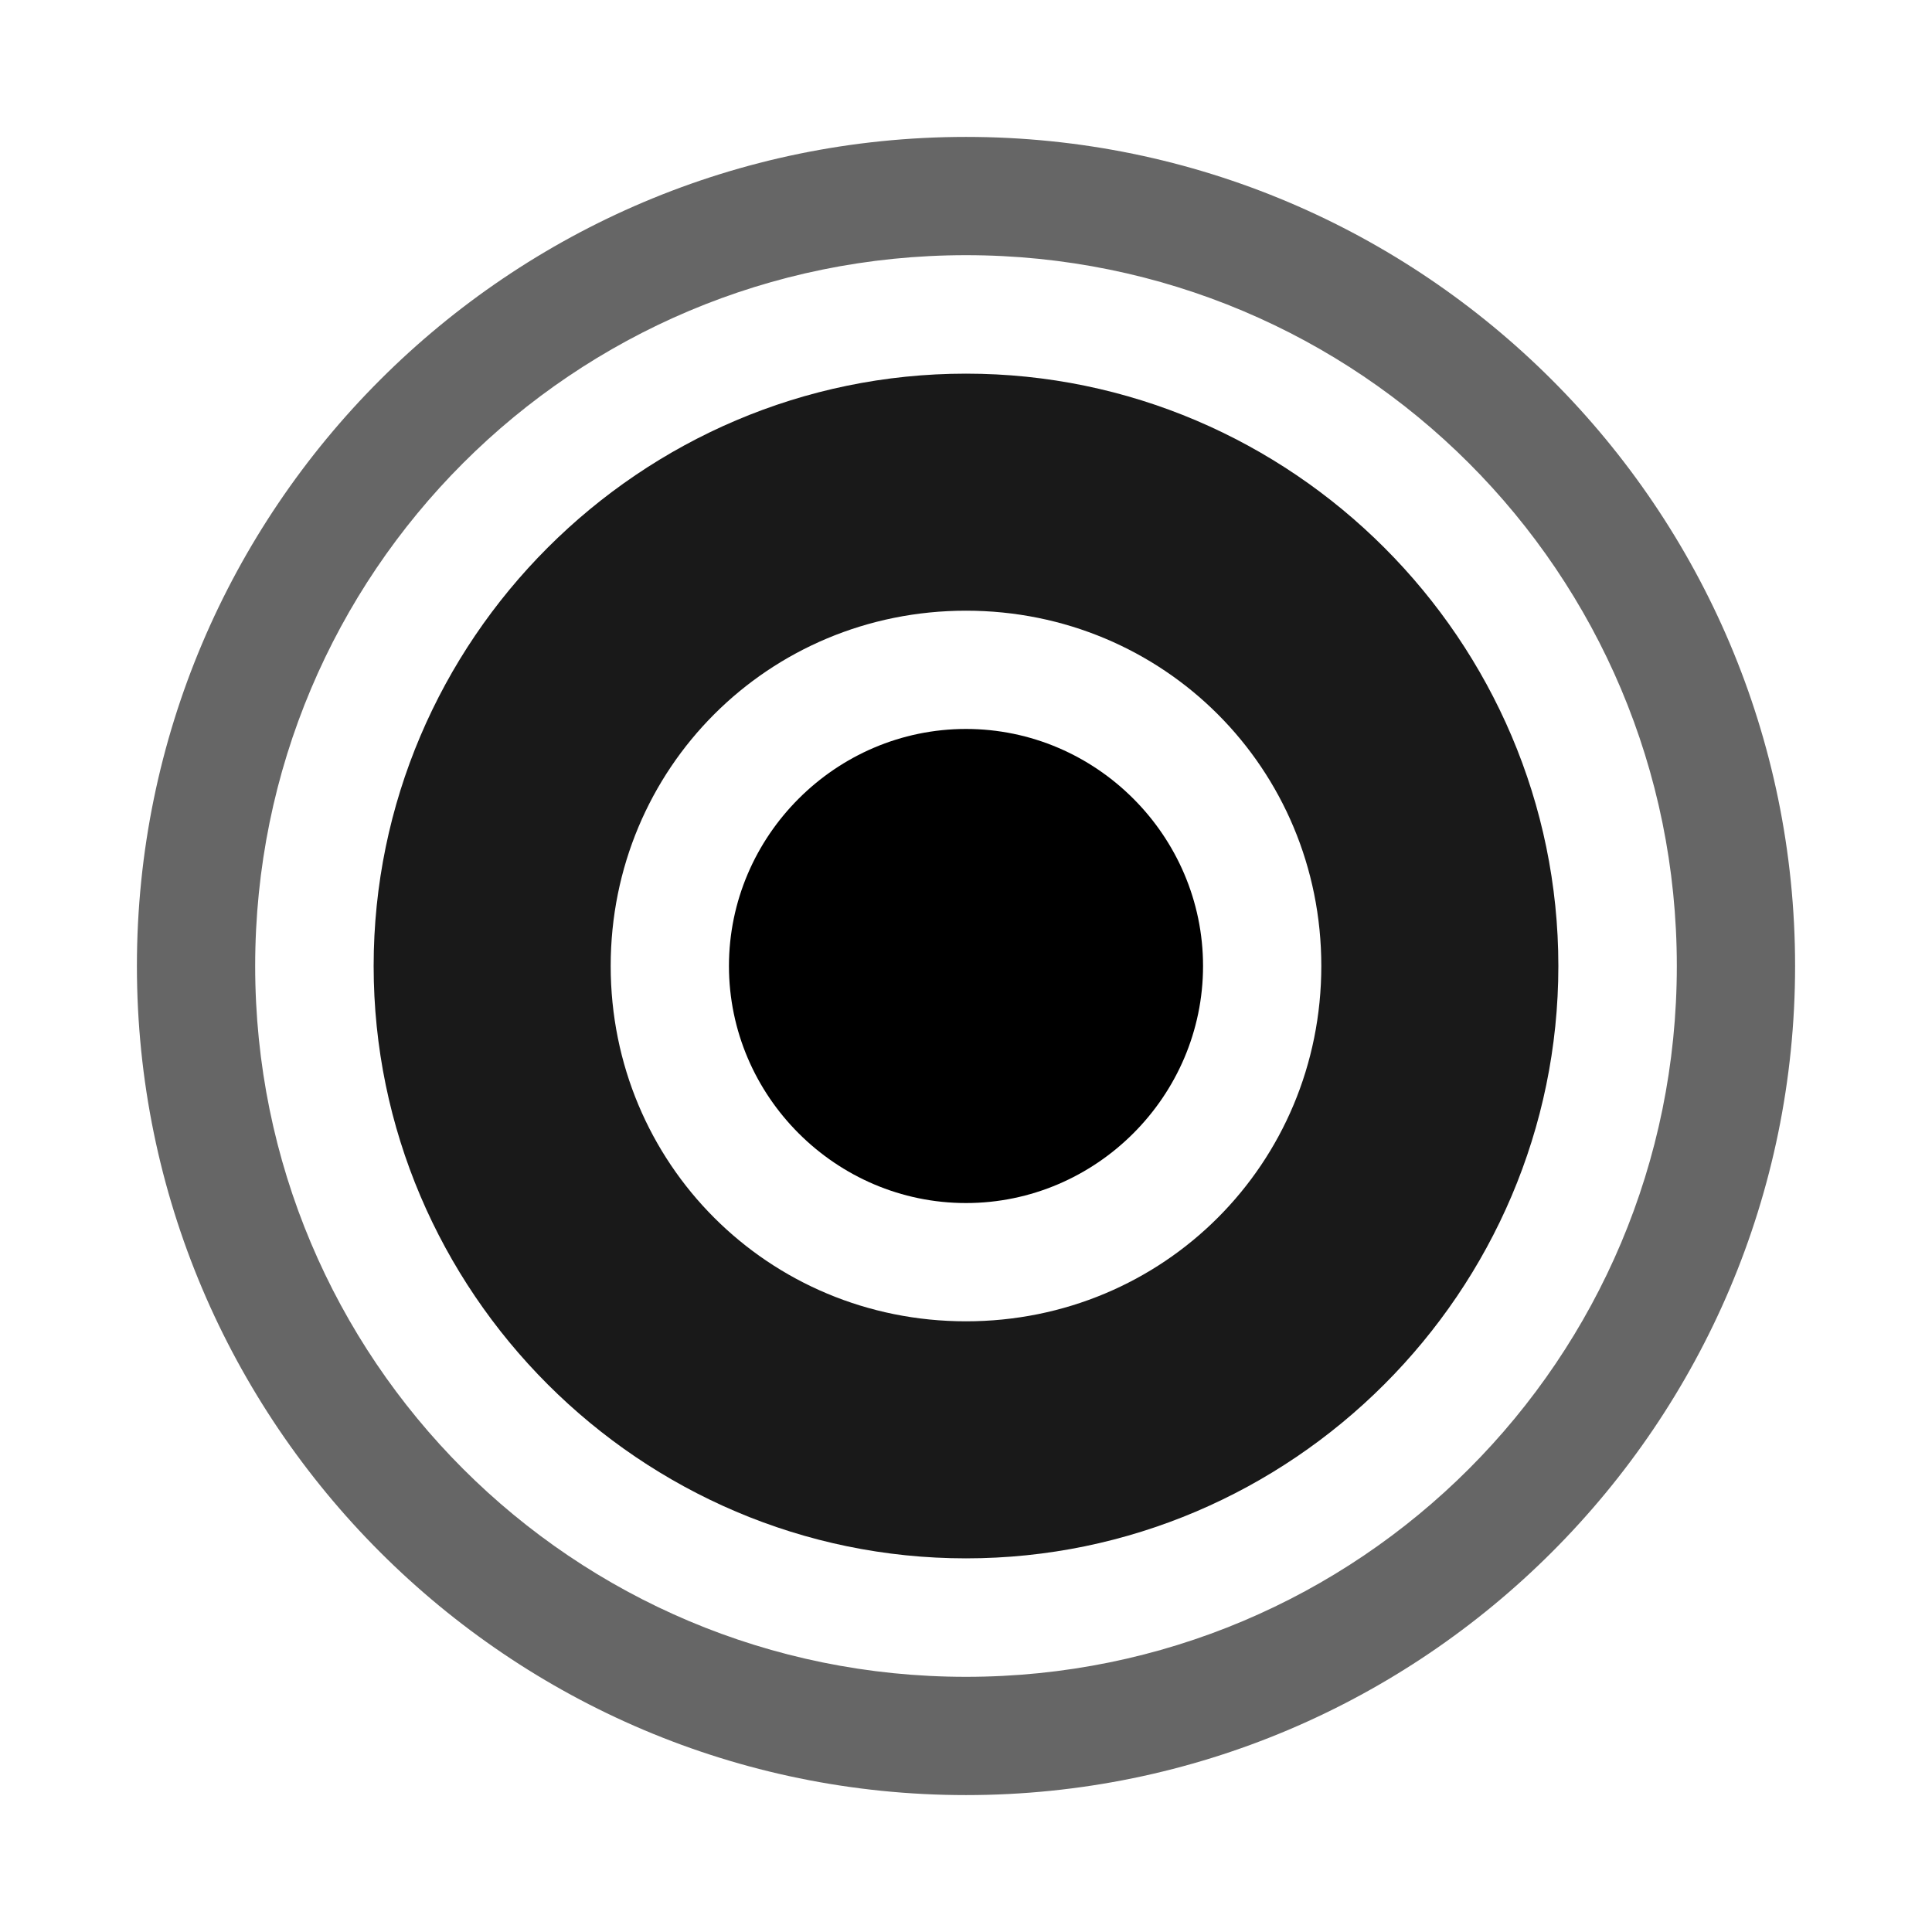
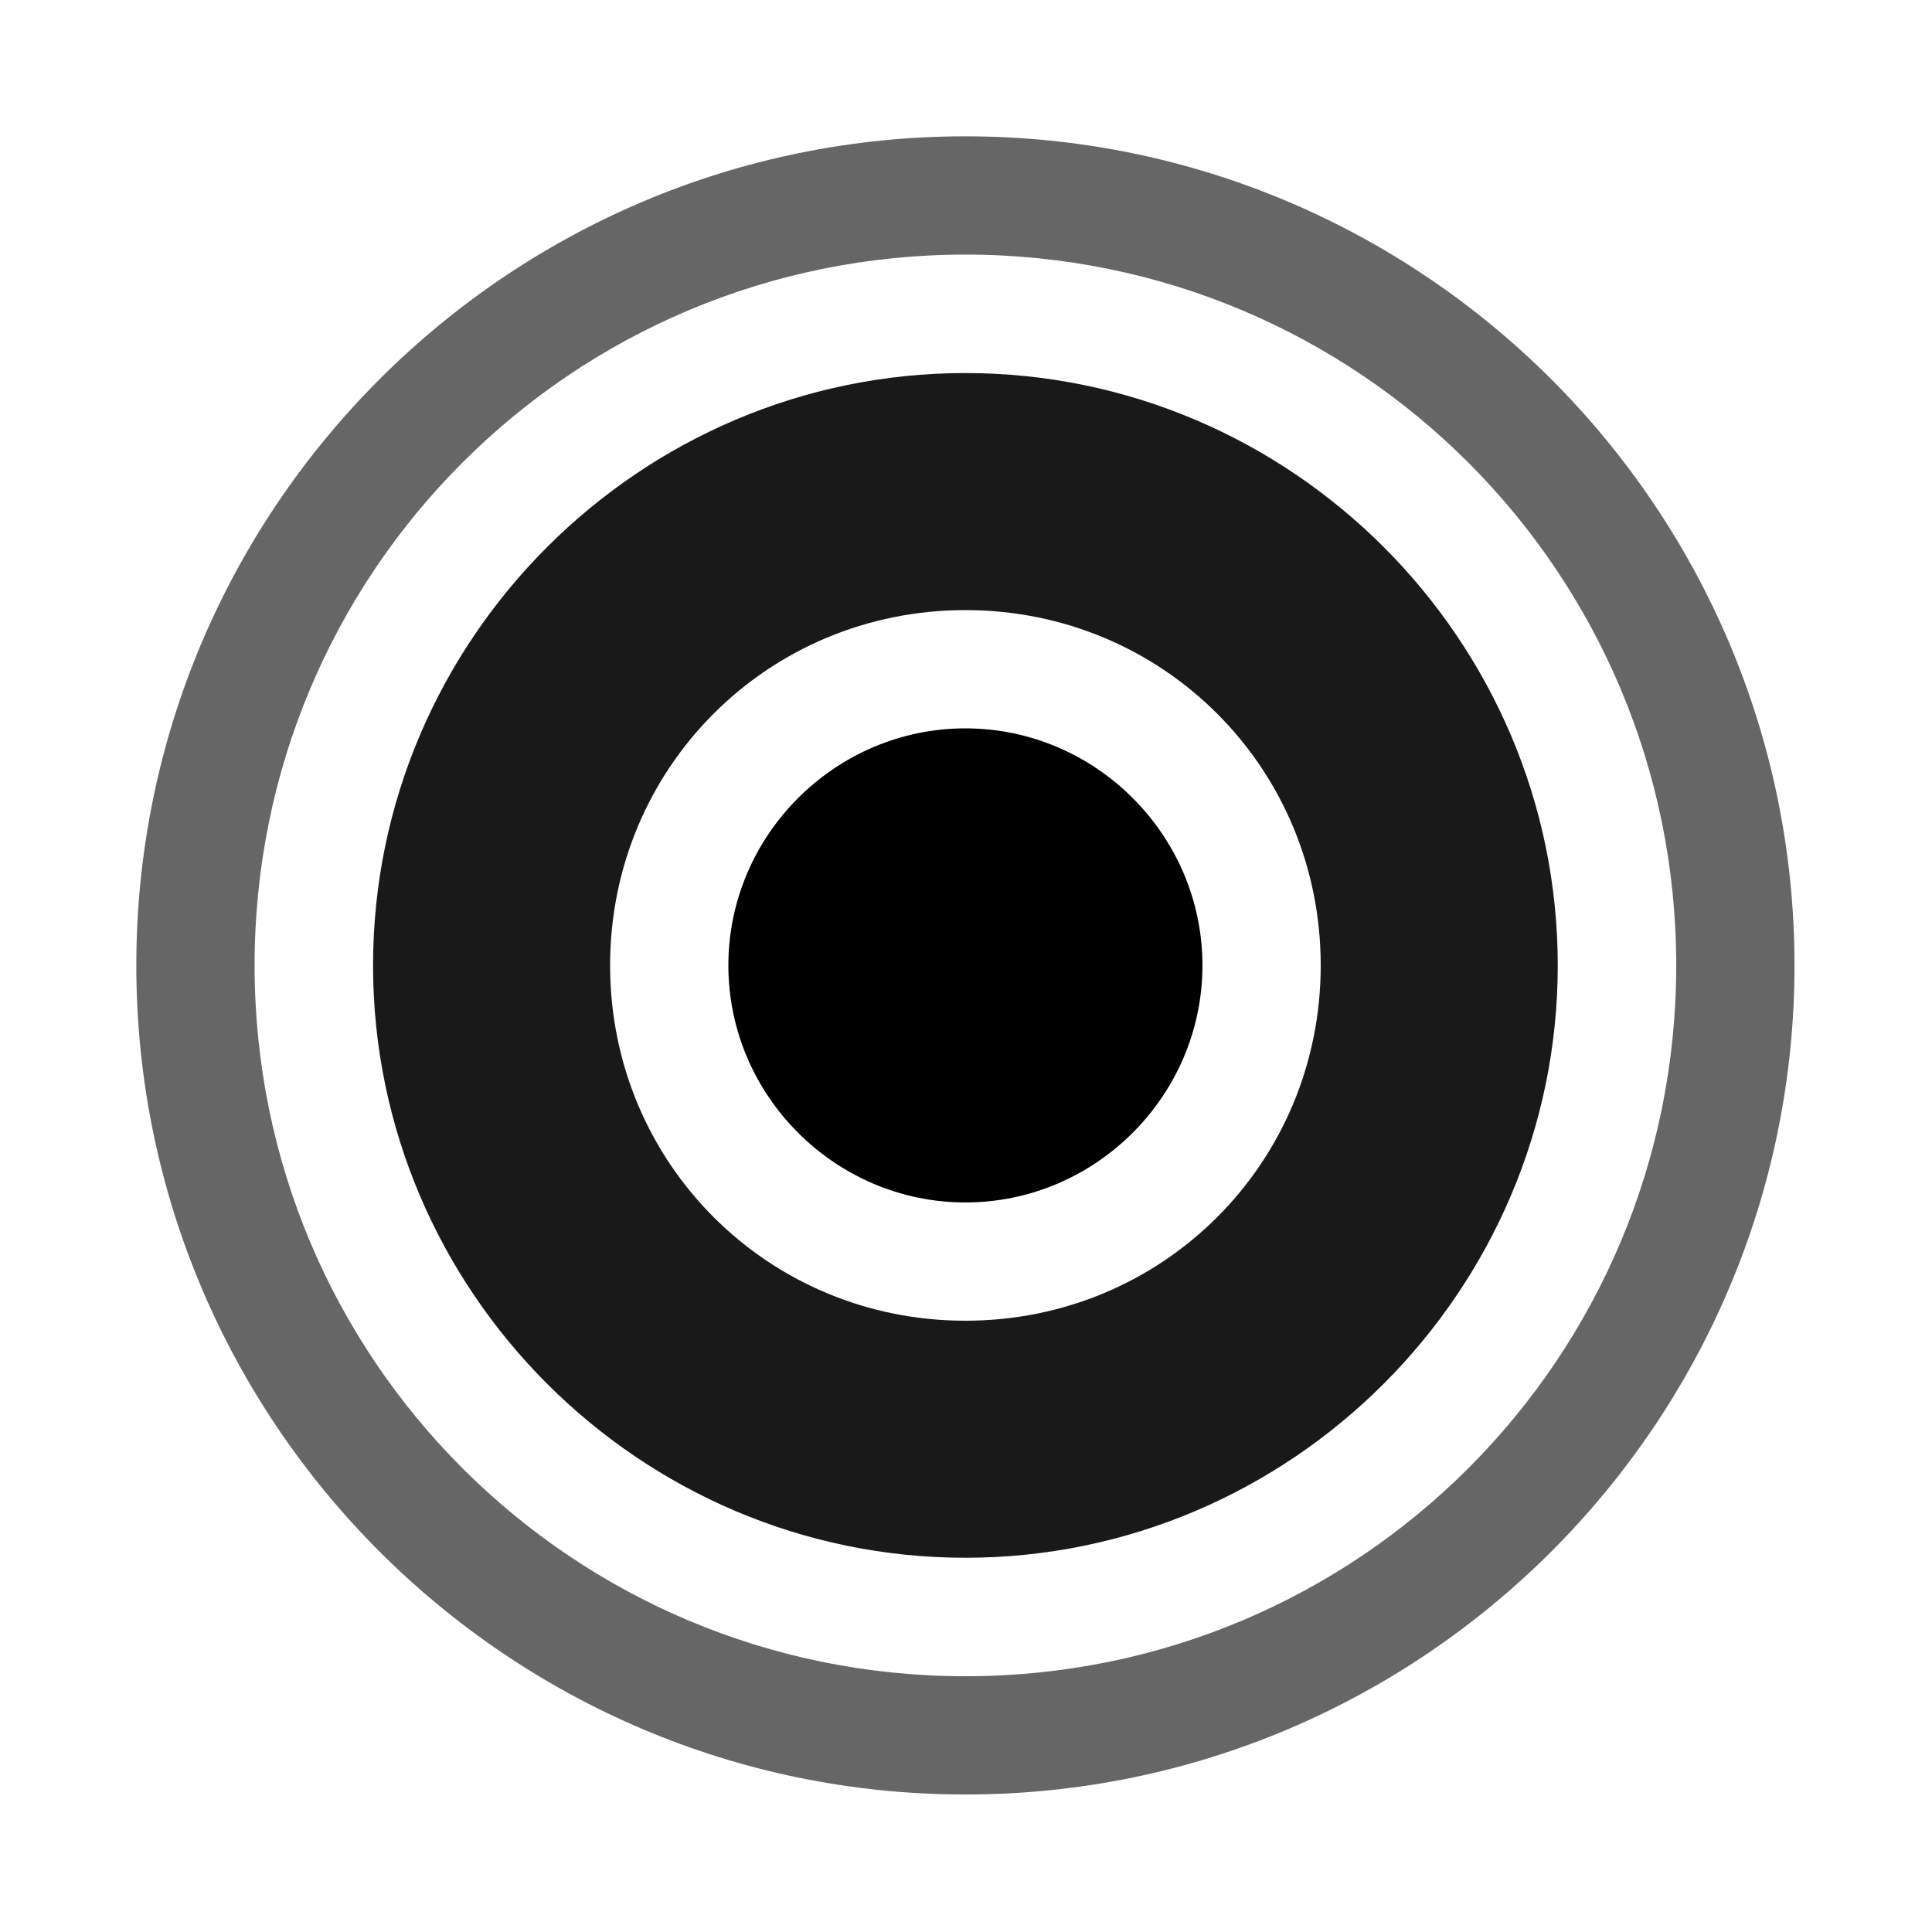
- <svg xmlns="http://www.w3.org/2000/svg" height="1600" viewBox="-15.5 -15.5 1631.0 1631.0" width="1600">
+ <svg xmlns="http://www.w3.org/2000/svg" width="1631" height="1631" viewBox="-15 -15 1631 1631">
  <g fill="#000000">
    <g enable-background="new" fill-rule="evenodd" stroke-width="1.154" transform="matrix(86.6667 0 0 86.6667 -38546.682 -48080.019)">
      <path d="m454 555.924c-4.454 0-8.076 3.622-8.076 8.076s3.622 8.076 8.076 8.076 8.076-3.622 8.076-8.076-3.622-8.076-8.076-8.076zm0 1.152c3.83 0 6.924 3.093 6.924 6.924s-3.093 6.924-6.924 6.924-6.924-3.093-6.924-6.924 3.093-6.924 6.924-6.924z" opacity=".6" />
      <path d="m454 561.691c-1.268-0-2.309 1.041-2.309 2.309-0 1.268 1.041 2.309 2.309 2.309 1.268 0 2.309-1.041 2.309-2.309 0-1.268-1.041-2.309-2.309-2.309z" />
      <path d="m454 558.23c-3.173 0-5.77 2.597-5.77 5.77-0 3.173 2.597 5.77 5.77 5.77 3.173 0 5.77-2.597 5.77-5.77 0-3.173-2.597-5.77-5.77-5.77zm0 2.309c1.925 0 3.461 1.536 3.461 3.461s-1.536 3.461-3.461 3.461c-1.925-0-3.461-1.536-3.461-3.461s1.536-3.461 3.461-3.461z" opacity=".9" />
    </g>
  </g>
</svg>
